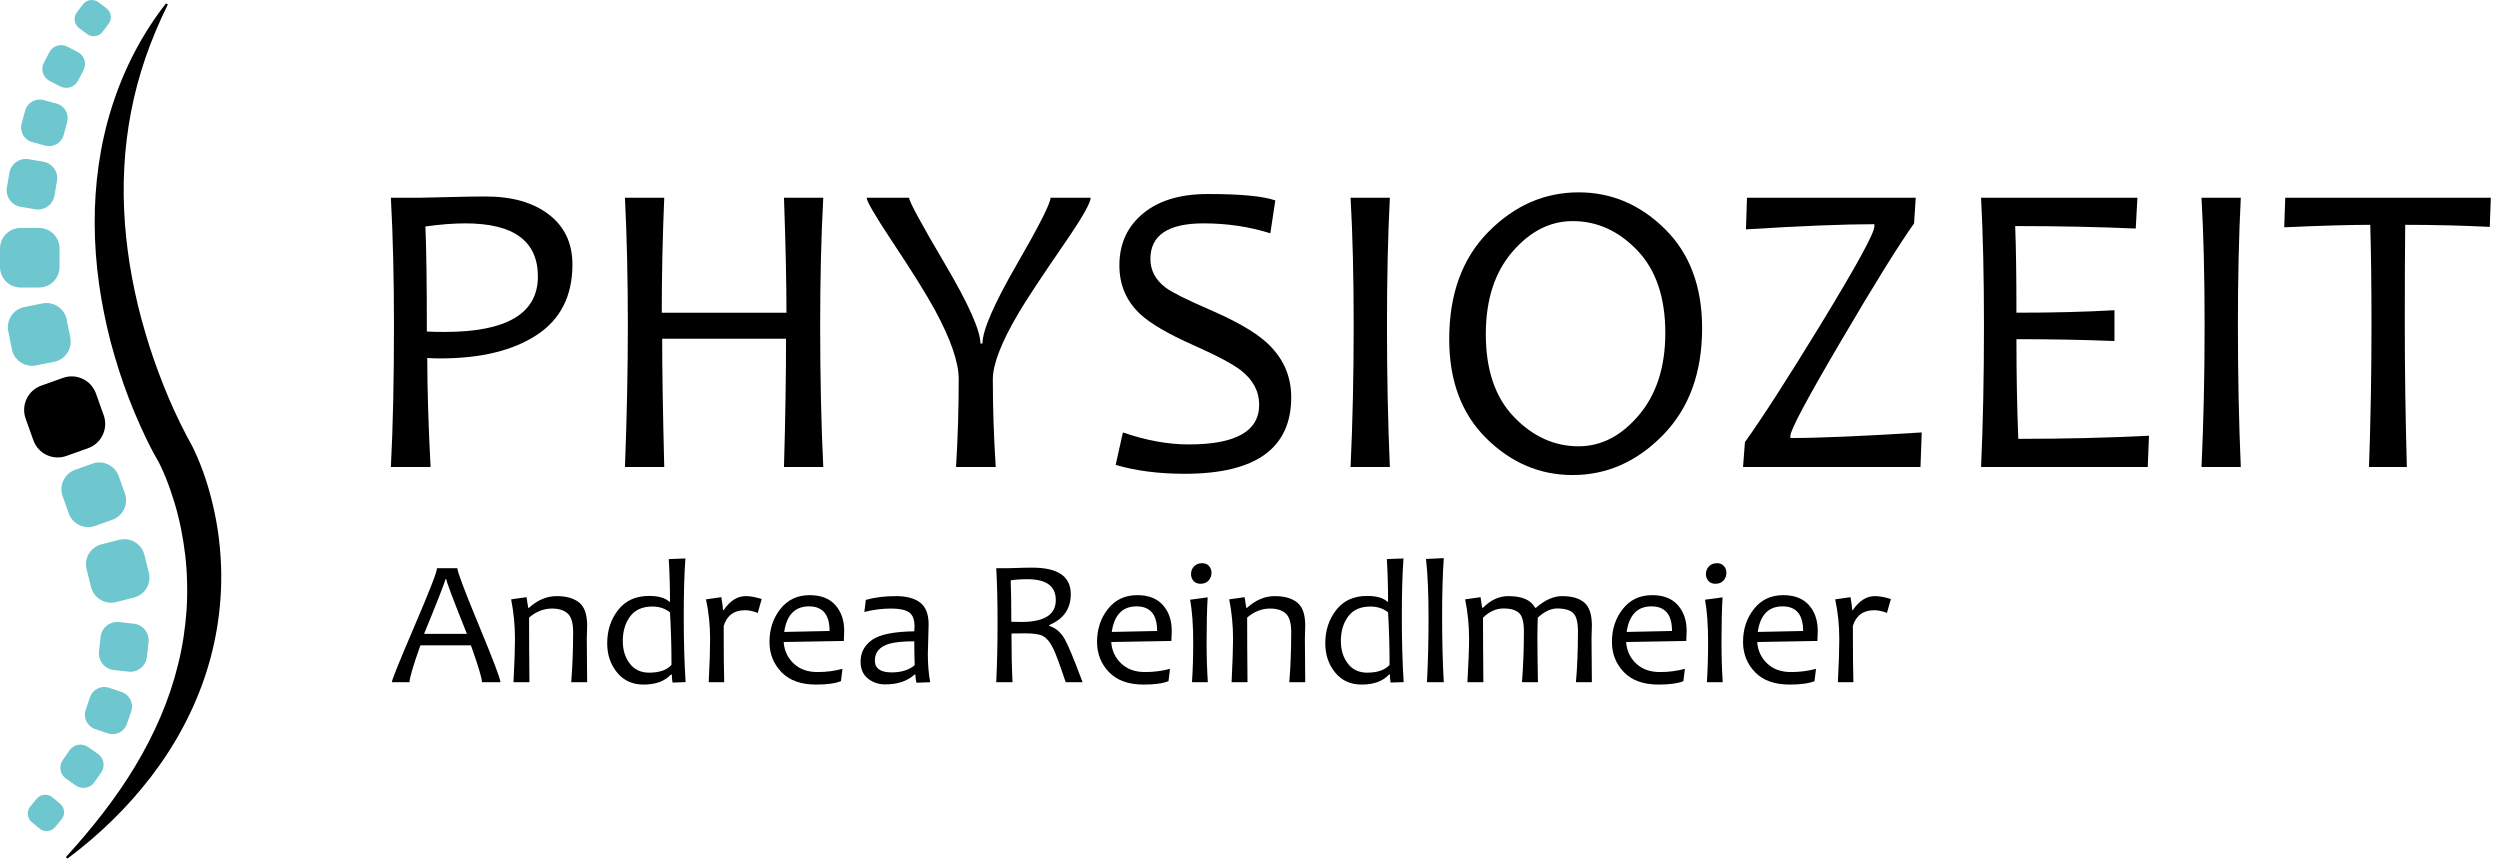
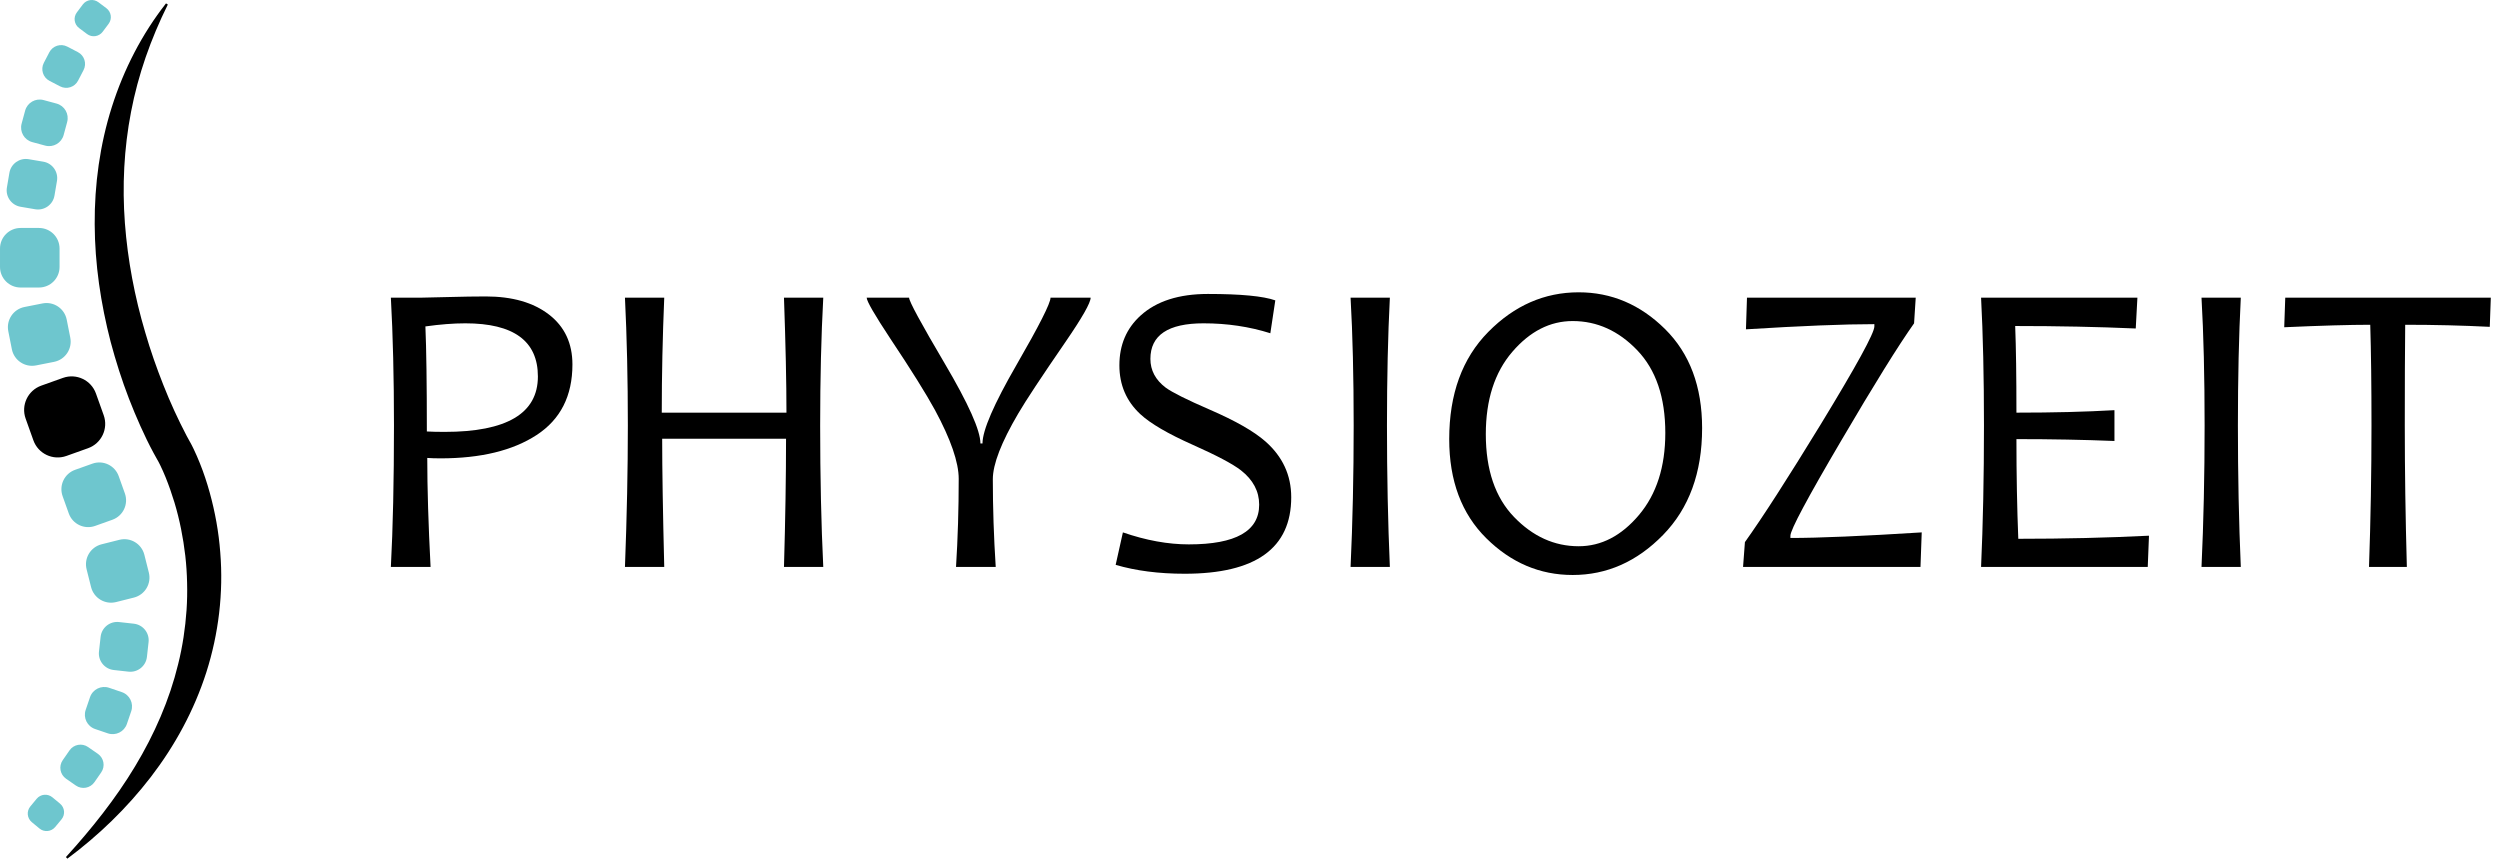
- <svg xmlns="http://www.w3.org/2000/svg" viewBox="0 0 192 66" fill-rule="evenodd" clip-rule="evenodd" stroke-linejoin="round" stroke-miterlimit="2">
+ <svg xmlns="http://www.w3.org/2000/svg" viewBox="0 0 192 66" xml:space="preserve" fill-rule="evenodd" clip-rule="evenodd" stroke-linejoin="round" stroke-miterlimit="2">
  <g transform="matrix(1,0,0,1,-300.093,-17.9636)">
    <g id="Logo" transform="matrix(0.0673414,0,0,0.0673414,281.826,4.35866)">
      <g transform="matrix(0.863521,0,0,0.863521,37.0217,85.0891)">
        <path d="M0,-396.516C-3.983,-388.495 -7.431,-380.306 -10.318,-371.986C-13.182,-363.657 -15.465,-355.19 -17.099,-346.635C-20.397,-329.529 -21.234,-312.13 -19.959,-294.915C-18.659,-277.7 -15.416,-260.648 -10.501,-244.077C-8.108,-235.772 -5.228,-227.606 -2.047,-219.575C1.113,-211.549 4.751,-203.66 8.676,-196.151C9.167,-195.224 9.672,-194.293 10.159,-193.434L10.63,-192.603L11.14,-191.636L11.982,-189.937C13.054,-187.703 14.006,-185.495 14.899,-183.267C16.688,-178.819 18.183,-174.307 19.444,-169.738C21.973,-160.608 23.662,-151.273 24.369,-141.858C25.908,-123.041 23.591,-103.975 17.923,-86.172C12.225,-68.352 3.204,-51.871 -7.946,-37.373C-19.115,-22.864 -32.283,-10.195 -46.704,0.53L-47.375,-0.212C-35.321,-13.448 -24.248,-27.363 -15.237,-42.36C-6.209,-57.317 0.771,-73.304 4.8,-89.891C6.865,-98.166 8.118,-106.594 8.704,-115.033C8.984,-119.253 9.065,-123.483 8.954,-127.702C8.87,-131.921 8.588,-136.133 8.114,-140.321C7.137,-148.689 5.506,-156.985 3.087,-165.019C1.871,-169.031 0.486,-172.986 -1.066,-176.822C-1.847,-178.733 -2.68,-180.621 -3.554,-182.408L-4.208,-183.704L-4.481,-184.218L-4.842,-184.841C-5.463,-185.919 -6.03,-186.949 -6.592,-187.991C-8.832,-192.132 -10.845,-196.299 -12.736,-200.526C-14.63,-204.745 -16.404,-209.007 -18.069,-213.309C-21.393,-221.914 -24.178,-230.714 -26.56,-239.623C-31.186,-257.468 -33.932,-275.883 -33.999,-294.379C-34.107,-312.851 -31.587,-331.394 -26.021,-348.914C-20.47,-366.421 -11.971,-382.883 -0.848,-397.046L0,-396.516Z" class="logo--color-primary" fill-rule="nonzero" transform="matrix(2.8411,0,0,2.8411,492.915,1267.95)" />
        <path d="M0,-1.584C2.228,4.657 -1.025,11.523 -7.267,13.752L-17.352,17.352C-23.593,19.58 -30.46,16.325 -32.688,10.084L-36.287,-0C-38.515,-6.242 -35.262,-13.107 -29.02,-15.336L-18.935,-18.936C-12.693,-21.164 -5.828,-17.91 -3.6,-11.668L0,-1.584Z" class="logo--color-primary" fill-rule="nonzero" transform="matrix(2.8411,0,0,2.8411,408.215,688.302)" />
        <path d="M0,-1.261C1.777,3.718 -0.819,9.195 -5.799,10.972L-13.843,13.843C-18.822,15.62 -24.299,13.023 -26.076,8.045L-28.947,0.001C-30.724,-4.981 -28.128,-10.456 -23.148,-12.234L-15.104,-15.104C-10.125,-16.881 -4.648,-14.285 -2.87,-9.305L0,-1.261Z" fill="#6ec6ce" fill-rule="nonzero" transform="matrix(2.8411,0,0,2.8411,436.185,790.682)" />
        <path d="M0,1.527C1.29,6.653 -1.819,11.855 -6.946,13.146L-15.229,15.231C-20.356,16.521 -25.559,13.411 -26.849,8.285L-28.934,0.003C-30.225,-5.126 -27.115,-10.327 -21.988,-11.619L-13.705,-13.703C-8.578,-14.994 -3.376,-11.884 -2.085,-6.756L0,1.527Z" fill="#6ec6ce" fill-rule="nonzero" transform="matrix(2.8411,0,0,2.8411,467.837,887.299)" />
        <path d="M0,8.542C0,13.828 -4.285,18.114 -9.572,18.114L-18.114,18.114C-23.401,18.114 -27.687,13.828 -27.687,8.542L-27.687,0.001C-27.687,-5.287 -23.401,-9.572 -18.114,-9.572L-9.572,-9.572C-4.285,-9.572 0,-5.287 0,0.001L0,8.542Z" fill="#6ec6ce" fill-rule="nonzero" transform="matrix(2.8411,0,0,2.8411,349.925,463.694)" />
        <path d="M0,3.005C1.026,8.191 -2.345,13.227 -7.532,14.254L-15.911,15.911C-21.098,16.938 -26.133,13.565 -27.16,8.38L-28.817,0.001C-29.844,-5.187 -26.472,-10.222 -21.285,-11.248L-12.906,-12.906C-7.719,-13.933 -2.684,-10.561 -1.657,-5.373L0,3.005Z" fill="#6ec6ce" fill-rule="nonzero" transform="matrix(2.8411,0,0,2.8411,364.078,572.827)" />
        <path d="M0,9.353C-0.472,13.609 -4.306,16.678 -8.563,16.206L-15.441,15.442C-19.699,14.969 -22.767,11.135 -22.295,6.879L-21.532,0.001C-21.059,-4.257 -17.225,-7.325 -12.968,-6.853L-6.089,-6.089C-1.832,-5.617 1.236,-1.784 0.763,2.475L0,9.353Z" fill="#6ec6ce" fill-rule="nonzero" transform="matrix(2.8411,0,0,2.8411,465.312,976.436)" />
        <path d="M0,12.438C-1.247,16.097 -5.222,18.052 -8.881,16.805L-14.792,14.792C-18.45,13.545 -20.406,9.569 -19.159,5.911L-17.146,0C-15.899,-3.659 -11.923,-5.614 -8.264,-4.367L-2.353,-2.353C1.306,-1.107 3.261,2.87 2.014,6.528L0,12.438Z" fill="#6ec6ce" fill-rule="nonzero" transform="matrix(2.8411,0,0,2.8411,438.851,1056.2)" />
        <path d="M0,13.132C-1.828,15.338 -5.097,15.645 -7.302,13.818L-10.866,10.864C-13.071,9.037 -13.378,5.768 -11.55,3.563L-8.599,-0.001C-6.771,-2.206 -3.502,-2.513 -1.296,-0.685L2.267,2.268C4.473,4.095 4.779,7.363 2.952,9.569L0,13.132Z" fill="#6ec6ce" fill-rule="nonzero" transform="matrix(2.8411,0,0,2.8411,344.118,1190.37)" />
        <path d="M0,14.773C-1.953,17.588 -5.817,18.287 -8.632,16.334L-13.18,13.178C-15.995,11.226 -16.694,7.361 -14.741,4.546L-11.586,0C-9.633,-2.816 -5.769,-3.514 -2.954,-1.561L1.595,1.594C4.409,3.547 5.108,7.412 3.154,10.227L0,14.773Z" fill="#6ec6ce" fill-rule="nonzero" transform="matrix(2.8411,0,0,2.8411,395.978,1126.47)" />
        <path d="M0,10.581C-0.717,14.803 -4.721,17.645 -8.944,16.928L-15.767,15.769C-19.99,15.051 -22.832,11.046 -22.115,6.824L-20.956,0.002C-20.238,-4.223 -16.233,-7.064 -12.01,-6.346L-5.187,-5.187C-0.964,-4.47 1.877,-0.466 1.159,3.759L0,10.581Z" fill="#6ec6ce" fill-rule="nonzero" transform="matrix(2.8411,0,0,2.8411,343.205,363.703)" />
        <path d="M0,11.31C-1.008,15.041 -4.85,17.248 -8.582,16.239L-14.609,14.61C-18.341,13.602 -20.549,9.76 -19.541,6.029L-17.911,-0C-16.903,-3.731 -13.061,-5.938 -9.329,-4.929L-3.301,-3.3C0.431,-2.292 2.638,1.551 1.629,5.282L0,11.31Z" fill="#6ec6ce" fill-rule="nonzero" transform="matrix(2.8411,0,0,2.8411,355.329,281.586)" />
        <path d="M0,12.699C-1.718,14.991 -4.969,15.456 -7.26,13.739L-10.963,10.963C-13.255,9.245 -13.72,5.994 -12.002,3.703L-9.227,0C-7.51,-2.292 -4.259,-2.757 -1.968,-1.039L1.736,1.737C4.027,3.455 4.493,6.705 2.775,8.996L0,12.699Z" fill="#6ec6ce" fill-rule="nonzero" transform="matrix(2.8411,0,0,2.8411,406.834,141.321)" />
        <path d="M0,13.182C-1.579,16.222 -5.323,17.406 -8.363,15.827L-13.275,13.275C-16.315,11.696 -17.5,7.953 -15.921,4.912L-13.37,0.001C-11.791,-3.04 -8.046,-4.224 -5.006,-2.645L-0.094,-0.093C2.947,1.486 4.131,5.23 2.551,8.271L0,13.182Z" fill="#6ec6ce" fill-rule="nonzero" transform="matrix(2.8411,0,0,2.8411,374.363,204.503)" />
      </g>
-       <g class="logo--title" transform="matrix(2.8411,0,0,2.8411,186.864,48.4676)">
+       <g class="logo--title" transform="matrix(2.8411,0,0,2.8411,186.864,162.456)">
        <path d="M0,-44.326C0,-58.548 -9.712,-65.659 -29.136,-65.659C-33.896,-65.659 -39.235,-65.244 -45.156,-64.414C-44.77,-55.393 -44.575,-41.338 -44.575,-22.246C-42.639,-22.135 -40.259,-22.08 -37.437,-22.08C-12.479,-22.08 0,-29.495 0,-44.326M13.862,-49.14C13.862,-36.523 9.075,-27.088 -0.498,-20.835C-10.072,-14.581 -22.938,-11.455 -39.097,-11.455C-41.145,-11.455 -42.915,-11.51 -44.409,-11.621C-44.409,0.444 -43.967,15.025 -43.081,32.124L-59.019,32.124C-58.188,16.408 -57.773,-2.517 -57.773,-24.653C-57.773,-43.689 -58.188,-60.789 -59.019,-75.952L-47.148,-75.952C-45.876,-75.952 -42.238,-76.035 -36.233,-76.201C-30.229,-76.367 -25.124,-76.45 -20.918,-76.45C-10.293,-76.45 -1.84,-74.029 4.441,-69.187C10.721,-64.344 13.862,-57.662 13.862,-49.14" fill-rule="nonzero" transform="matrix(1,0,0,1,245.624,209.374)" />
        <path d="M0,108.076L-15.771,108.076C-15.219,88.93 -14.941,71.774 -14.941,56.611L-64.663,56.611C-64.663,68.896 -64.387,86.052 -63.833,108.076L-79.604,108.076C-78.83,87.878 -78.442,68.952 -78.442,51.299C-78.442,32.816 -78.83,15.717 -79.604,0L-63.833,0C-64.497,15.827 -64.829,31.211 -64.829,46.152L-14.775,46.152C-14.775,34.144 -15.107,18.76 -15.771,0L0,0C-0.83,15.385 -1.245,32.484 -1.245,51.299C-1.245,71.94 -0.83,90.866 0,108.076" fill-rule="nonzero" transform="matrix(1,0,0,1,360.175,133.423)" />
        <path d="M0,-108.076C0,-106.028 -3.403,-100.052 -10.21,-90.146C-19.839,-76.145 -26.12,-66.627 -29.053,-61.592C-35.859,-50.025 -39.263,-41.226 -39.263,-35.195C-39.263,-23.795 -38.876,-12.063 -38.101,0L-54.038,0C-53.319,-11.455 -52.959,-23.242 -52.959,-35.361C-52.959,-42.002 -56.142,-51.216 -62.505,-63.003C-66.103,-69.588 -72.051,-79.106 -80.352,-91.557C-86.716,-101.186 -89.897,-106.692 -89.897,-108.076L-72.881,-108.076C-72.881,-106.637 -68.107,-97.825 -58.563,-81.638C-49.016,-65.451 -44.243,-54.757 -44.243,-49.555L-43.413,-49.555C-43.413,-54.812 -38.862,-65.327 -29.758,-81.098C-20.656,-96.87 -16.104,-105.862 -16.104,-108.076L0,-108.076Z" fill-rule="nonzero" transform="matrix(1,0,0,1,467.504,241.498)" />
        <path d="M0,50.884C0,71.36 -14.25,81.597 -42.749,81.597C-53.153,81.597 -62.395,80.406 -70.474,78.028L-67.568,64.995C-58.271,68.205 -49.445,69.81 -41.089,69.81C-22.274,69.81 -12.866,64.497 -12.866,53.872C-12.866,48.505 -15.302,43.911 -20.171,40.093C-23.437,37.548 -29.855,34.145 -39.429,29.883C-49.501,25.401 -56.557,21.279 -60.596,17.515C-66.186,12.314 -68.979,5.783 -68.979,-2.075C-68.979,-10.264 -66.13,-16.933 -60.43,-22.08C-54.066,-27.835 -45.073,-30.713 -33.452,-30.713C-20.282,-30.713 -11.262,-29.854 -6.392,-28.139L-8.384,-14.941C-16.796,-17.597 -25.732,-18.926 -35.195,-18.926C-49.418,-18.926 -56.528,-14.166 -56.528,-4.648C-56.528,-0.054 -54.481,3.791 -50.386,6.89C-47.729,8.827 -41.864,11.76 -32.788,15.689C-22.44,20.171 -14.97,24.433 -10.376,28.472C-3.459,34.56 0,42.03 0,50.884" fill-rule="nonzero" transform="matrix(1,0,0,1,548.021,162.641)" />
        <path d="M0,108.076L-15.771,108.076C-14.941,90.146 -14.526,71.221 -14.526,51.299C-14.526,31.709 -14.941,14.609 -15.771,0L0,0C-0.775,15.107 -1.162,32.207 -1.162,51.299C-1.162,71.332 -0.775,90.258 0,108.076" fill-rule="nonzero" transform="matrix(1,0,0,1,587.616,133.423)" />
        <path d="M0,-0.582C0,-14.859 -3.75,-25.913 -11.247,-33.744C-18.747,-41.574 -27.393,-45.489 -37.188,-45.489C-46.264,-45.489 -54.343,-41.366 -61.426,-33.121C-68.51,-24.875 -72.051,-13.863 -72.051,-0.084C-72.051,14.249 -68.274,25.331 -60.72,33.161C-53.167,40.992 -44.521,44.906 -34.78,44.906C-25.705,44.906 -17.64,40.729 -10.583,32.372C-3.528,24.017 0,13.031 0,-0.582M14.775,-2.491C14.775,15.384 9.546,29.674 -0.913,40.382C-11.372,51.09 -23.464,56.445 -37.188,56.445C-50.358,56.445 -61.911,51.534 -71.843,41.71C-81.777,31.888 -86.743,18.621 -86.743,1.908C-86.743,-16.187 -81.514,-30.534 -71.055,-41.131C-60.596,-51.728 -48.505,-57.027 -34.78,-57.027C-21.61,-57.027 -10.059,-52.116 -0.124,-42.293C9.808,-32.47 14.775,-19.203 14.775,-2.491" fill-rule="nonzero" transform="matrix(1,0,0,1,698.183,188.292)" />
        <path d="M0,80.352L-0.498,94.214L-71.719,94.214L-70.972,84.253C-63.999,74.514 -53.845,58.743 -40.508,36.939C-26.176,13.42 -19.009,0.332 -19.009,-2.324L-19.009,-3.237C-31.128,-3.237 -48.311,-2.544 -70.557,-1.162L-70.142,-13.862L-2.407,-13.862L-3.071,-3.569C-9.38,5.341 -19.092,20.974 -32.207,43.331C-45.876,66.573 -52.71,79.356 -52.71,81.68L-52.71,82.593C-41.255,82.593 -23.686,81.846 0,80.352" fill-rule="nonzero" transform="matrix(1,0,0,1,801.112,147.284)" />
        <path d="M0,83.008L-0.498,95.542L-67.402,95.542C-66.628,78.388 -66.24,59.462 -66.24,38.765C-66.24,19.286 -66.628,2.187 -67.402,-12.534L-4.648,-12.534L-5.313,-0.166C-20.531,-0.83 -36.662,-1.162 -53.706,-1.162C-53.374,7.416 -53.208,19.009 -53.208,33.618C-38.488,33.618 -25.373,33.286 -13.862,32.622L-13.862,44.99C-26.147,44.492 -39.263,44.243 -53.208,44.243C-53.208,58.466 -52.959,71.802 -52.461,84.253C-34.089,84.253 -16.602,83.838 0,83.008" fill-rule="nonzero" transform="matrix(1,0,0,1,892.338,145.956)" />
        <path d="M0,108.076L-15.771,108.076C-14.941,90.146 -14.526,71.221 -14.526,51.299C-14.526,31.709 -14.941,14.609 -15.771,0L0,0C-0.775,15.107 -1.162,32.207 -1.162,51.299C-1.162,71.332 -0.775,90.258 0,108.076" fill-rule="nonzero" transform="matrix(1,0,0,1,929.193,133.423)" />
        <path d="M0,-108.076L-0.415,-96.372C-11.372,-96.925 -22.689,-97.202 -34.365,-97.202C-34.477,-86.577 -34.531,-73.101 -34.531,-56.777C-34.531,-38.736 -34.255,-19.81 -33.701,0L-48.892,0C-48.228,-18.87 -47.896,-37.796 -47.896,-56.777C-47.896,-72.881 -48.062,-86.355 -48.394,-97.202C-56.584,-97.202 -68.095,-96.87 -82.925,-96.206L-82.51,-108.076L0,-108.076Z" fill-rule="nonzero" transform="matrix(1,0,0,1,1029.55,241.498)" />
-         <path d="M0,6.961C-5.508,-6.797 -8.262,-14.109 -8.262,-14.977L-8.648,-14.977C-8.648,-14.25 -11.496,-6.937 -17.191,6.961L0,6.961ZM13.465,26.367L6.047,26.367C6.047,24.797 4.57,19.863 1.617,11.566L-18.668,11.566C-21.574,19.746 -23.027,24.68 -23.027,26.367L-30.129,26.367C-30.129,25.5 -27.105,18.006 -21.059,3.885C-15.012,-10.236 -11.988,-18 -11.988,-19.406L-3.832,-19.406C-3.832,-18.023 -0.949,-10.371 4.816,3.551C10.582,17.473 13.465,25.078 13.465,26.367" fill-rule="nonzero" transform="matrix(1,0,0,1,217.125,301.531)" />
-         <path d="M0,34.559L-6.398,34.559C-5.883,28.395 -5.625,21.668 -5.625,14.379C-5.625,10.77 -6.358,8.303 -7.822,6.979C-9.287,5.655 -11.379,4.993 -14.098,4.993C-17.426,4.993 -20.496,6.2 -23.309,8.614C-23.309,16.606 -23.262,25.254 -23.168,34.559L-29.566,34.559C-29.168,26.59 -28.969,20.825 -28.969,17.262C-28.969,11.778 -29.484,6.457 -30.516,1.301L-24.328,0.422L-23.66,4.711L-23.379,4.711C-19.911,1.571 -16.195,0 -12.234,0C-8.344,0 -5.332,0.862 -3.199,2.584C-1.067,4.307 0,7.371 0,11.778C0,12.223 -0.023,13.102 -0.07,14.414C-0.118,15.727 -0.141,16.606 -0.141,17.051C-0.141,20.965 -0.094,26.801 0,34.559" fill-rule="nonzero" transform="matrix(1,0,0,1,265.394,293.339)" />
-         <path d="M0,34.805C0,27.516 -0.199,20.496 -0.598,13.746C-2.496,12.176 -4.864,11.391 -7.699,11.391C-11.66,11.391 -14.625,12.709 -16.594,15.346C-18.563,17.983 -19.547,21.293 -19.547,25.278C-19.547,28.84 -18.615,31.84 -16.752,34.278C-14.889,36.715 -12.305,37.934 -9,37.934C-4.852,37.934 -1.852,36.891 0,34.805M5.66,41.731L0.422,41.907C0.234,40.899 0.141,39.832 0.141,38.707L-0.246,38.707C-2.707,41.379 -6.363,42.715 -11.215,42.715C-15.668,42.715 -19.213,41.098 -21.85,37.864C-24.486,34.629 -25.805,30.727 -25.805,26.157C-25.805,20.977 -24.34,16.512 -21.41,12.762C-18.48,9.012 -14.356,7.137 -9.035,7.137C-5.238,7.137 -2.52,7.91 -0.879,9.457L-0.598,9.457C-0.598,3.645 -0.762,-2.062 -1.09,-7.664L5.59,-7.91C5.145,-1.957 4.922,5.836 4.922,15.469C4.922,25.266 5.168,34.02 5.66,41.731" fill-rule="nonzero" transform="matrix(1,0,0,1,299.25,286.132)" />
-         <path d="M0,-32.238L-1.582,-26.648C-3.41,-27.375 -5.11,-27.738 -6.68,-27.738C-11.086,-27.738 -13.945,-25.64 -15.258,-21.445C-15.258,-10.664 -15.188,-3.129 -15.047,1.16L-21.27,1.16C-20.895,-6.269 -20.707,-12.035 -20.707,-16.136C-20.707,-21.691 -21.258,-27.011 -22.359,-32.097L-16.207,-32.976C-15.762,-30.398 -15.539,-28.675 -15.539,-27.808L-15.258,-27.808C-12.727,-31.535 -9.773,-33.398 -6.398,-33.398C-4.618,-33.398 -2.484,-33.011 0,-32.238" fill-rule="nonzero" transform="matrix(1,0,0,1,335.461,326.738)" />
-         <path d="M0,-7.137C0,-13.723 -2.754,-17.016 -8.262,-17.016C-13.887,-17.016 -17.204,-13.594 -18.211,-6.75L0,-7.137ZM5.871,-7.207C5.871,-6.223 5.824,-4.864 5.73,-3.129L-18.422,-2.707C-18.188,0.715 -16.863,3.58 -14.449,5.888C-12.036,8.197 -8.836,9.351 -4.852,9.351C-1.289,9.351 2.051,8.918 5.168,8.051L4.57,13.008C2.273,13.922 -1.043,14.379 -5.379,14.379C-11.473,14.379 -16.119,12.715 -19.318,9.386C-22.518,6.058 -24.117,2.004 -24.117,-2.778C-24.117,-7.887 -22.658,-12.287 -19.74,-15.979C-16.822,-19.67 -12.902,-21.516 -7.98,-21.516C-3.458,-21.516 -0.018,-20.18 2.338,-17.508C4.693,-14.836 5.871,-11.403 5.871,-7.207" fill-rule="nonzero" transform="matrix(1,0,0,1,362.707,314.469)" />
-         <path d="M0,20.039C-0.117,16.476 -0.176,13.277 -0.176,10.441C-4.582,10.441 -7.934,10.769 -10.23,11.426C-14.074,12.598 -15.996,14.836 -15.996,18.141C-15.996,21.328 -13.746,22.922 -9.246,22.922C-5.379,22.922 -2.297,21.961 0,20.039M6.223,26.859L0.703,27.07C0.422,25.922 0.281,24.832 0.281,23.801L-0.07,23.801C-2.953,26.426 -6.879,27.738 -11.848,27.738C-14.543,27.738 -16.863,26.947 -18.809,25.365C-20.754,23.783 -21.727,21.527 -21.727,18.598C-21.727,14.988 -20.203,12.088 -17.156,9.896C-14.109,7.705 -8.449,6.551 -0.176,6.434C-0.105,5.871 -0.07,5.226 -0.07,4.5C-0.07,1.617 -0.838,-0.305 -2.373,-1.266C-3.908,-2.227 -6.234,-2.707 -9.352,-2.707C-13.031,-2.707 -16.652,-2.25 -20.215,-1.336L-19.617,-6.188C-16.102,-7.195 -12.059,-7.699 -7.488,-7.699C-3.316,-7.699 -0.094,-6.838 2.18,-5.115C4.453,-3.393 5.59,-0.457 5.59,3.691C5.59,4.793 5.537,6.791 5.432,9.685C5.326,12.58 5.273,14.508 5.273,15.469C5.273,19.734 5.59,23.531 6.223,26.859" fill-rule="nonzero" transform="matrix(1,0,0,1,396.879,301.039)" />
-         <path d="M0,-19.969C0,-25.547 -3.773,-28.336 -11.32,-28.336C-14.016,-28.336 -16.277,-28.184 -18.105,-27.879C-17.941,-23.801 -17.859,-18.258 -17.859,-11.25C-16.453,-11.203 -15.105,-11.18 -13.816,-11.18C-4.605,-11.18 0,-14.11 0,-19.969M10.758,13.008L3.973,13.008C1.723,6.281 0.082,1.828 -0.949,-0.352C-2.262,-3.094 -3.75,-4.864 -5.414,-5.66C-6.727,-6.293 -9.082,-6.61 -12.48,-6.61C-14.473,-6.61 -16.242,-6.586 -17.789,-6.539C-17.789,1.031 -17.648,7.547 -17.367,13.008L-23.906,13.008C-23.555,5.742 -23.379,-2.274 -23.379,-11.039C-23.379,-19.289 -23.555,-26.532 -23.906,-32.766L-18.949,-32.766C-17.895,-32.766 -16.559,-32.801 -14.941,-32.871C-13.324,-32.942 -11.473,-32.977 -9.387,-32.977C0.879,-32.977 6.012,-29.438 6.012,-22.36C6.012,-16.477 3.129,-12.34 -2.637,-9.949L-2.637,-9.598C-0.059,-8.824 2.027,-7.031 3.621,-4.219C4.957,-1.875 7.336,3.867 10.758,13.008" fill-rule="nonzero" transform="matrix(1,0,0,1,453.516,314.891)" />
-         <path d="M0,-7.137C0,-13.723 -2.754,-17.016 -8.262,-17.016C-13.887,-17.016 -17.203,-13.594 -18.211,-6.75L0,-7.137ZM5.871,-7.207C5.871,-6.223 5.824,-4.864 5.73,-3.129L-18.422,-2.707C-18.188,0.715 -16.863,3.58 -14.449,5.888C-12.035,8.197 -8.836,9.351 -4.852,9.351C-1.289,9.351 2.051,8.918 5.168,8.051L4.57,13.008C2.273,13.922 -1.043,14.379 -5.379,14.379C-11.473,14.379 -16.119,12.715 -19.318,9.386C-22.518,6.058 -24.117,2.004 -24.117,-2.778C-24.117,-7.887 -22.658,-12.287 -19.74,-15.979C-16.822,-19.67 -12.902,-21.516 -7.98,-21.516C-3.457,-21.516 -0.018,-20.18 2.338,-17.508C4.693,-14.836 5.871,-11.403 5.871,-7.207" fill-rule="nonzero" transform="matrix(1,0,0,1,494.191,314.469)" />
-         <path d="M0,-40.113C0,-38.918 -0.387,-37.881 -1.16,-37.002C-1.934,-36.123 -3.023,-35.683 -4.43,-35.683C-5.625,-35.683 -6.557,-36.064 -7.225,-36.826C-7.893,-37.588 -8.227,-38.508 -8.227,-39.586C-8.227,-40.758 -7.828,-41.777 -7.031,-42.644C-6.234,-43.511 -5.133,-43.945 -3.727,-43.945C-2.578,-43.945 -1.67,-43.564 -1.002,-42.802C-0.334,-42.041 0,-41.144 0,-40.113M-1.477,3.832L-7.84,3.832C-7.512,-0.855 -7.348,-6.211 -7.348,-12.234C-7.348,-19.008 -7.758,-24.691 -8.578,-29.285L-1.547,-30.234C-1.828,-25.336 -1.969,-19.336 -1.969,-12.234C-1.969,-6.609 -1.805,-1.254 -1.477,3.832" fill-rule="nonzero" transform="matrix(1,0,0,1,516.023,324.066)" />
-         <path d="M0,34.559L-6.398,34.559C-5.883,28.395 -5.625,21.668 -5.625,14.379C-5.625,10.77 -6.357,8.303 -7.822,6.979C-9.287,5.655 -11.379,4.993 -14.098,4.993C-17.426,4.993 -20.496,6.2 -23.309,8.614C-23.309,16.606 -23.262,25.254 -23.168,34.559L-29.566,34.559C-29.168,26.59 -28.969,20.825 -28.969,17.262C-28.969,11.778 -29.484,6.457 -30.516,1.301L-24.328,0.422L-23.66,4.711L-23.379,4.711C-19.91,1.571 -16.195,0 -12.234,0C-8.344,0 -5.332,0.862 -3.199,2.584C-1.066,4.307 0,7.371 0,11.778C0,12.223 -0.023,13.102 -0.07,14.414C-0.117,15.727 -0.141,16.606 -0.141,17.051C-0.141,20.965 -0.094,26.801 0,34.559" fill-rule="nonzero" transform="matrix(1,0,0,1,553.641,293.339)" />
-         <path d="M0,34.805C0,27.516 -0.199,20.496 -0.598,13.746C-2.496,12.176 -4.863,11.391 -7.699,11.391C-11.66,11.391 -14.625,12.709 -16.594,15.346C-18.563,17.983 -19.547,21.293 -19.547,25.278C-19.547,28.84 -18.615,31.84 -16.752,34.278C-14.889,36.715 -12.305,37.934 -9,37.934C-4.852,37.934 -1.852,36.891 0,34.805M5.66,41.731L0.422,41.907C0.234,40.899 0.141,39.832 0.141,38.707L-0.246,38.707C-2.707,41.379 -6.363,42.715 -11.215,42.715C-15.668,42.715 -19.213,41.098 -21.85,37.864C-24.486,34.629 -25.805,30.727 -25.805,26.157C-25.805,20.977 -24.34,16.512 -21.41,12.762C-18.48,9.012 -14.355,7.137 -9.035,7.137C-5.238,7.137 -2.52,7.91 -0.879,9.457L-0.598,9.457C-0.598,3.645 -0.762,-2.062 -1.09,-7.664L5.59,-7.91C5.145,-1.957 4.922,5.836 4.922,15.469C4.922,25.266 5.168,34.02 5.66,41.731" fill-rule="nonzero" transform="matrix(1,0,0,1,587.496,286.132)" />
-         <path d="M0,49.816L-6.75,49.816C-6.328,42.082 -6.117,33.339 -6.117,23.589C-6.117,14.121 -6.457,6.375 -7.137,0.351L0,0C-0.445,6.375 -0.668,14.238 -0.668,23.589C-0.668,33.222 -0.445,41.964 0,49.816" fill-rule="nonzero" transform="matrix(1,0,0,1,609.258,278.082)" />
-         <path d="M0,-6.152C0,-9.902 -0.65,-12.381 -1.951,-13.588C-3.252,-14.795 -5.391,-15.398 -8.367,-15.398C-10.875,-15.398 -13.465,-14.168 -16.137,-11.707C-16.23,-8.847 -16.277,-6.047 -16.277,-3.304C-16.277,0.61 -16.207,6.446 -16.066,14.203L-22.465,14.203C-21.949,7.524 -21.691,0.739 -21.691,-6.152C-21.691,-9.902 -22.342,-12.381 -23.643,-13.588C-24.943,-14.795 -27.023,-15.398 -29.883,-15.398C-32.813,-15.398 -35.555,-14.168 -38.109,-11.707C-38.109,-4.277 -38.063,4.36 -37.969,14.203L-44.367,14.203C-43.922,6.235 -43.699,0.469 -43.699,-3.093C-43.699,-8.507 -44.227,-13.828 -45.281,-19.054L-39.094,-19.933L-38.461,-15.679L-38.109,-15.679C-35.063,-18.797 -31.676,-20.355 -27.949,-20.355C-22.395,-20.355 -18.82,-18.797 -17.227,-15.679L-16.84,-15.679C-13.301,-18.797 -9.809,-20.355 -6.363,-20.355C-2.426,-20.355 0.551,-19.488 2.566,-17.754C4.582,-16.019 5.59,-12.961 5.59,-8.578C5.59,-8.132 5.566,-7.254 5.52,-5.941C5.473,-4.629 5.449,-3.75 5.449,-3.304C5.449,0.61 5.496,6.446 5.59,14.203L-0.809,14.203C-0.27,8.063 0,1.278 0,-6.152" fill-rule="nonzero" transform="matrix(1,0,0,1,663.117,313.695)" />
-         <path d="M0,-7.137C0,-13.723 -2.754,-17.016 -8.262,-17.016C-13.887,-17.016 -17.203,-13.594 -18.211,-6.75L0,-7.137ZM5.871,-7.207C5.871,-6.223 5.824,-4.864 5.73,-3.129L-18.422,-2.707C-18.188,0.715 -16.863,3.58 -14.449,5.888C-12.035,8.197 -8.836,9.351 -4.852,9.351C-1.289,9.351 2.051,8.918 5.168,8.051L4.57,13.008C2.273,13.922 -1.043,14.379 -5.379,14.379C-11.473,14.379 -16.119,12.715 -19.318,9.386C-22.518,6.058 -24.117,2.004 -24.117,-2.778C-24.117,-7.887 -22.658,-12.287 -19.74,-15.979C-16.822,-19.67 -12.902,-21.516 -7.98,-21.516C-3.457,-21.516 -0.018,-20.18 2.338,-17.508C4.693,-14.836 5.871,-11.403 5.871,-7.207" fill-rule="nonzero" transform="matrix(1,0,0,1,700.875,314.469)" />
-         <path d="M0,-40.113C0,-38.918 -0.387,-37.881 -1.16,-37.002C-1.934,-36.123 -3.023,-35.683 -4.43,-35.683C-5.625,-35.683 -6.557,-36.064 -7.225,-36.826C-7.893,-37.588 -8.227,-38.508 -8.227,-39.586C-8.227,-40.758 -7.828,-41.777 -7.031,-42.644C-6.234,-43.511 -5.133,-43.945 -3.727,-43.945C-2.578,-43.945 -1.67,-43.564 -1.002,-42.802C-0.334,-42.041 0,-41.144 0,-40.113M-1.477,3.832L-7.84,3.832C-7.512,-0.855 -7.348,-6.211 -7.348,-12.234C-7.348,-19.008 -7.758,-24.691 -8.578,-29.285L-1.547,-30.234C-1.828,-25.336 -1.969,-19.336 -1.969,-12.234C-1.969,-6.609 -1.805,-1.254 -1.477,3.832" fill-rule="nonzero" transform="matrix(1,0,0,1,722.707,324.066)" />
-         <path d="M0,-7.137C0,-13.723 -2.754,-17.016 -8.262,-17.016C-13.887,-17.016 -17.203,-13.594 -18.211,-6.75L0,-7.137ZM5.871,-7.207C5.871,-6.223 5.824,-4.864 5.73,-3.129L-18.422,-2.707C-18.188,0.715 -16.863,3.58 -14.449,5.888C-12.035,8.197 -8.836,9.351 -4.852,9.351C-1.289,9.351 2.051,8.918 5.168,8.051L4.57,13.008C2.273,13.922 -1.043,14.379 -5.379,14.379C-11.473,14.379 -16.119,12.715 -19.318,9.386C-22.518,6.058 -24.117,2.004 -24.117,-2.778C-24.117,-7.887 -22.658,-12.287 -19.74,-15.979C-16.822,-19.67 -12.902,-21.516 -7.98,-21.516C-3.457,-21.516 -0.018,-20.18 2.338,-17.508C4.693,-14.836 5.871,-11.403 5.871,-7.207" fill-rule="nonzero" transform="matrix(1,0,0,1,753.504,314.469)" />
-         <path d="M0,-32.238L-1.582,-26.648C-3.41,-27.375 -5.109,-27.738 -6.68,-27.738C-11.086,-27.738 -13.945,-25.64 -15.258,-21.445C-15.258,-10.664 -15.188,-3.129 -15.047,1.16L-21.27,1.16C-20.895,-6.269 -20.707,-12.035 -20.707,-16.136C-20.707,-21.691 -21.258,-27.011 -22.359,-32.097L-16.207,-32.976C-15.762,-30.398 -15.539,-28.675 -15.539,-27.808L-15.258,-27.808C-12.727,-31.535 -9.773,-33.398 -6.398,-33.398C-4.617,-33.398 -2.484,-33.011 0,-32.238" fill-rule="nonzero" transform="matrix(1,0,0,1,788.731,326.738)" />
      </g>
    </g>
  </g>
</svg>
